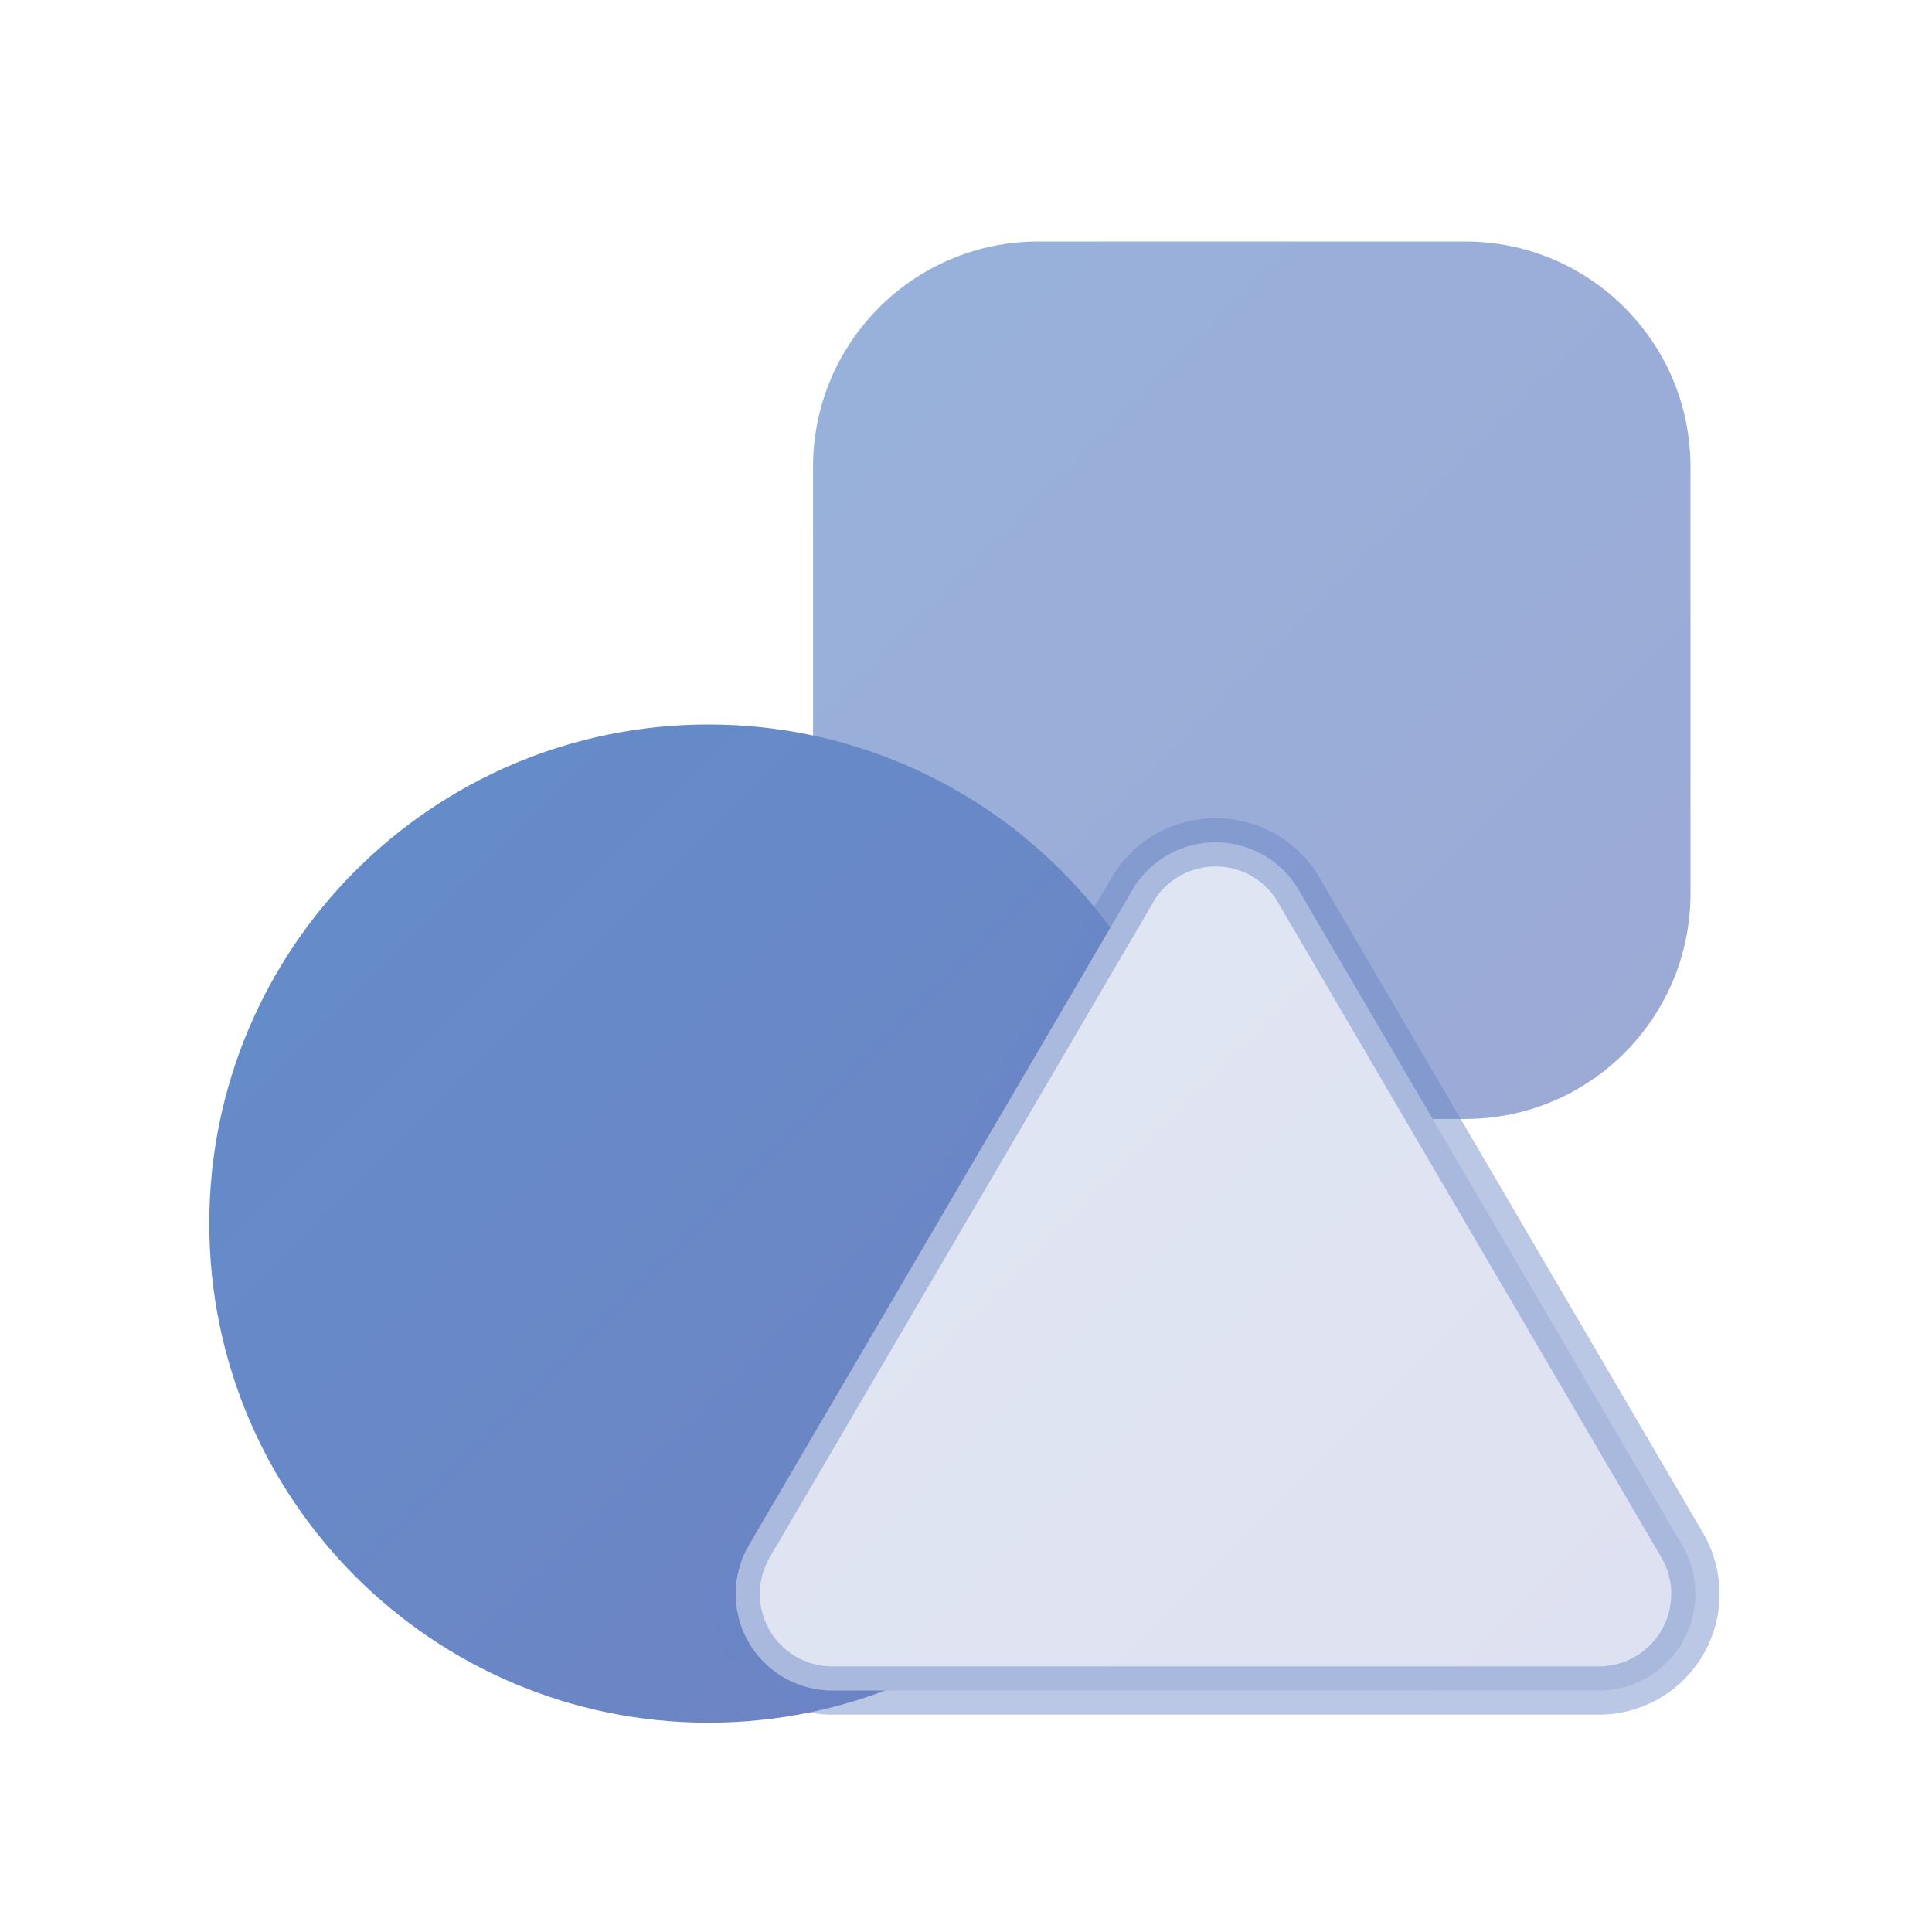
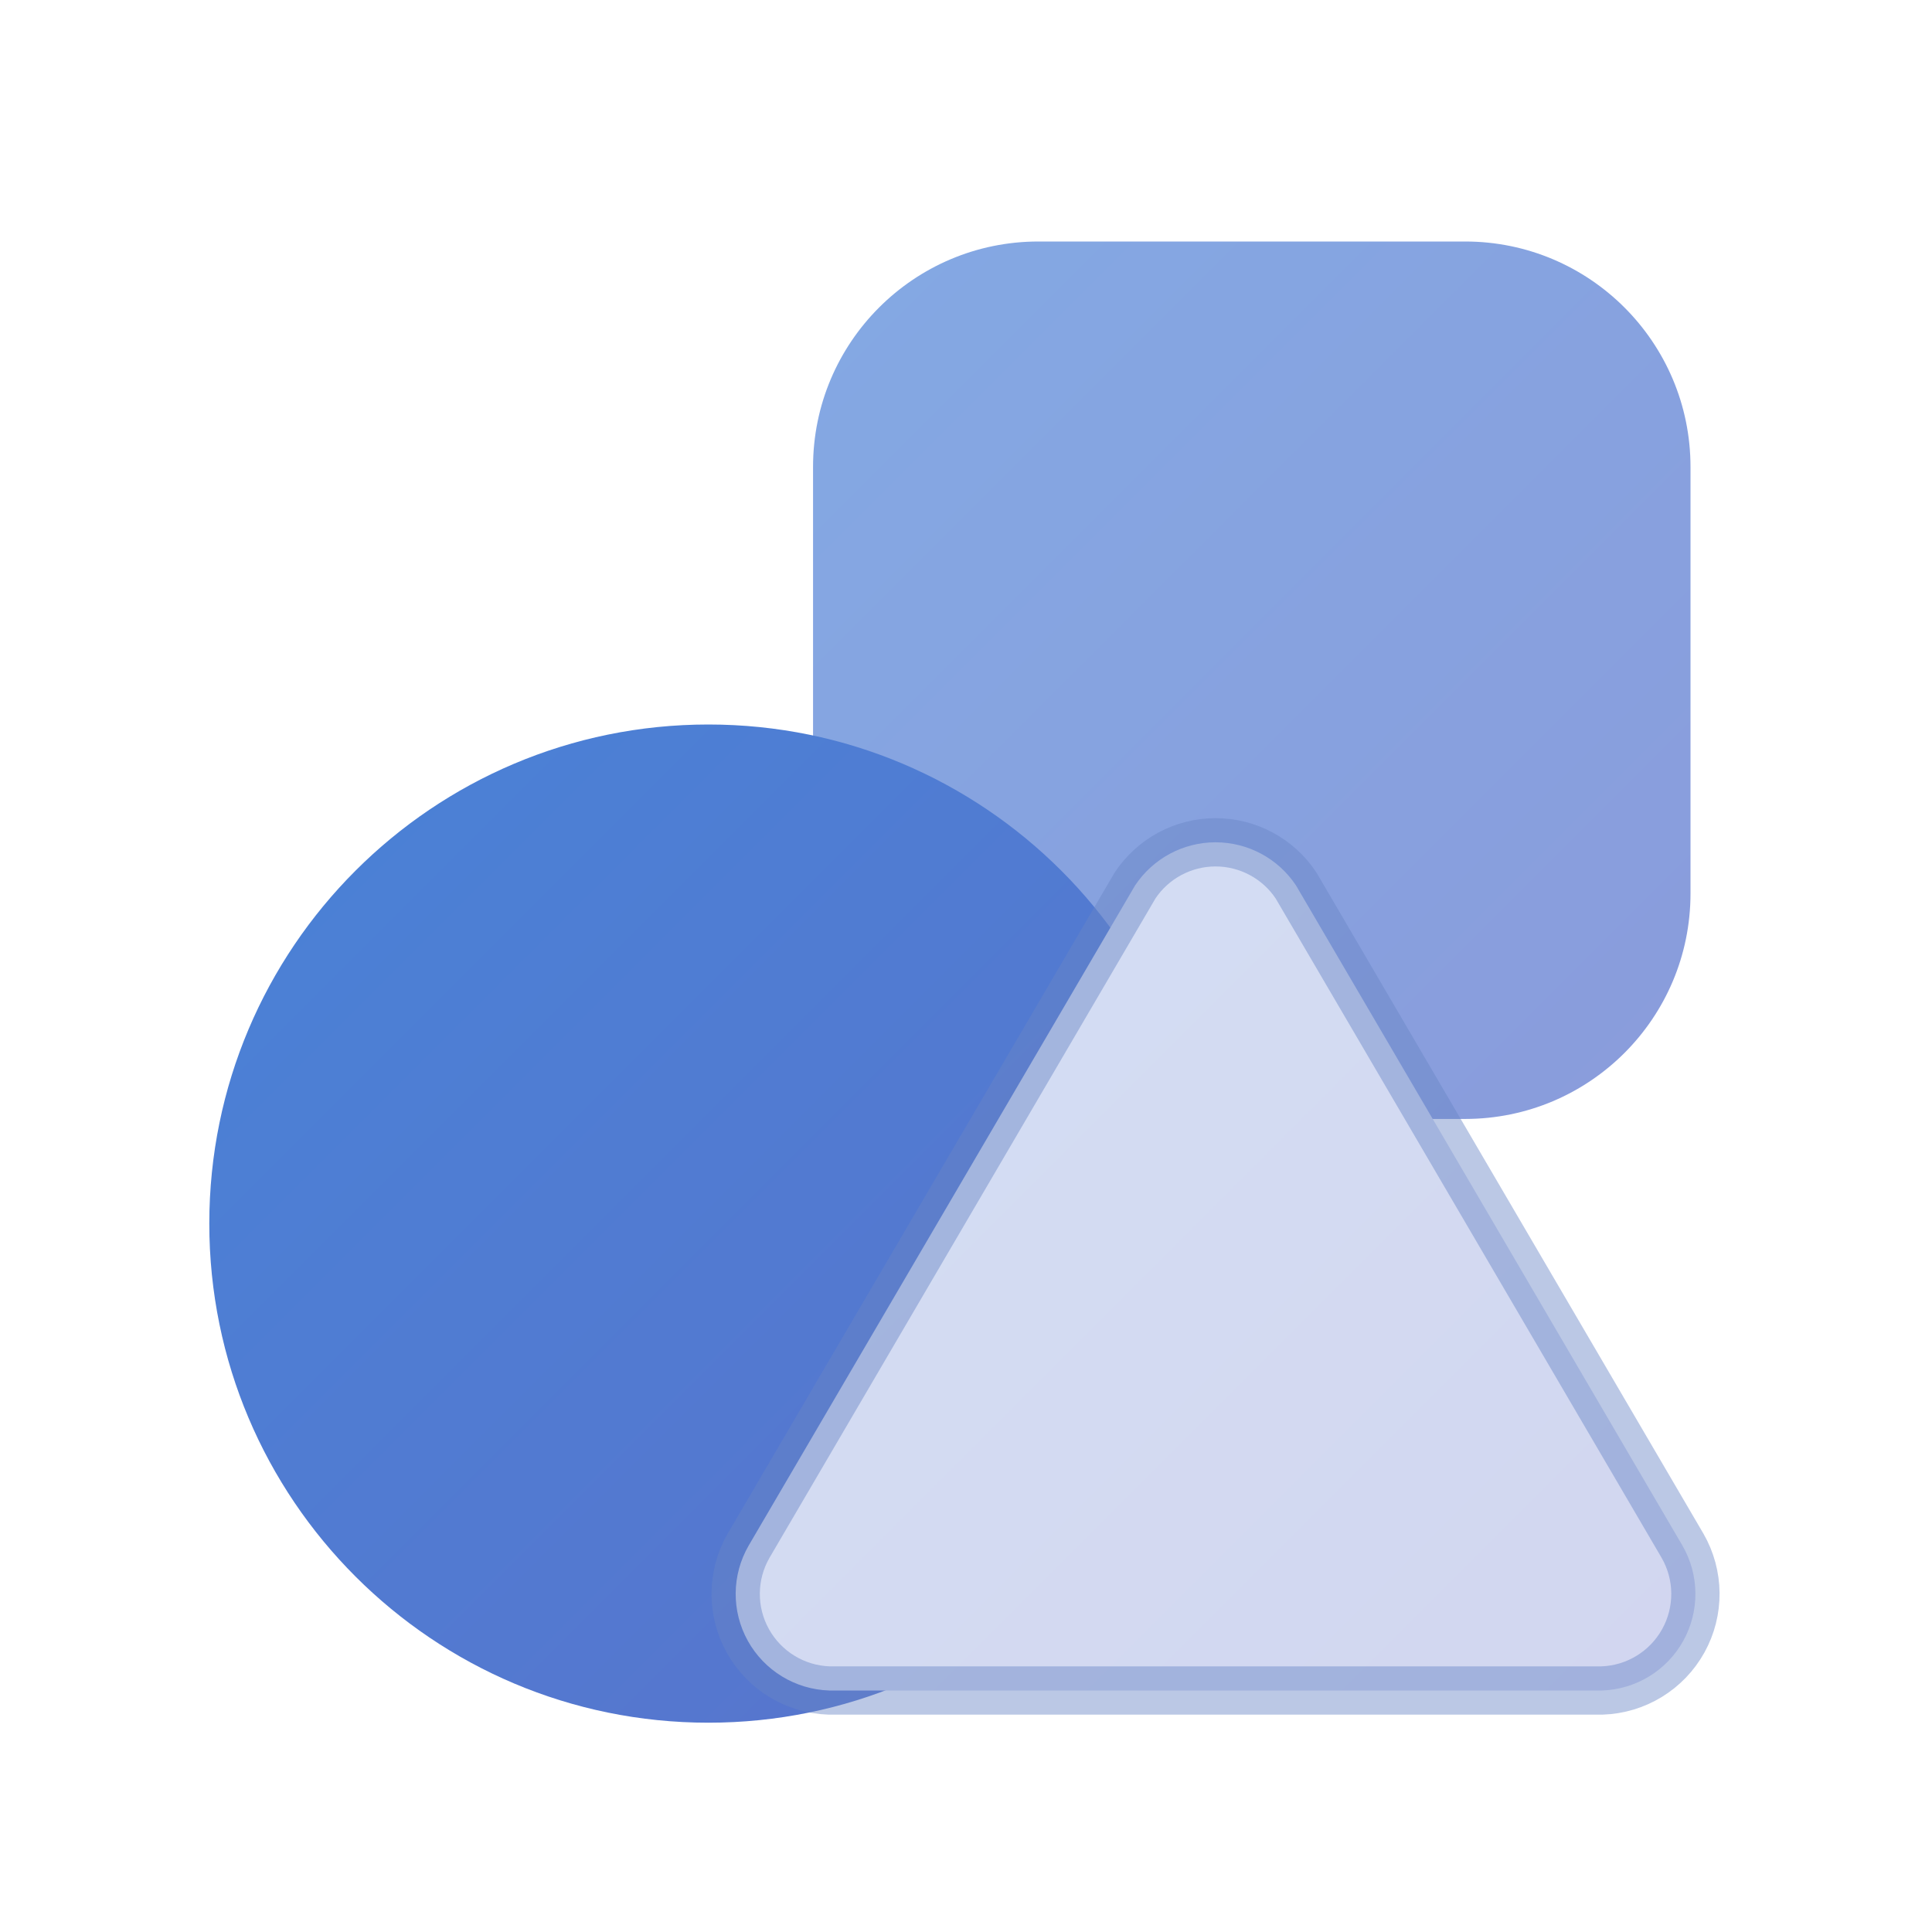
<svg xmlns="http://www.w3.org/2000/svg" viewBox="0 0 24 24" fill="none">
  <defs>
    <linearGradient id="ink" x1="3" y1="3" x2="22" y2="22" gradientUnits="userSpaceOnUse">
-       <stop offset="0" stop-color="#608fcb" />
-       <stop offset="0.5" stop-color="#6a87c6" />
-       <stop offset="1" stop-color="#747fc0" />
+       <stop offset="0" stop-color="#4586d9" />
+       <stop offset="0.5" stop-color="#527ad1" />
+       <stop offset="1" stop-color="#5f6ec8" />
    </linearGradient>
    <linearGradient id="accent" x1="3" y1="3" x2="22" y2="22" gradientUnits="userSpaceOnUse">
-       <stop offset="0" stop-color="#96b5dd" />
-       <stop offset="1" stop-color="#9ea5d3" />
+       <stop offset="0" stop-color="#81ade6" />
+       <stop offset="1" stop-color="#8d96d8" />
    </linearGradient>
    <linearGradient id="mist" x1="3" y1="3" x2="22" y2="22" gradientUnits="userSpaceOnUse">
-       <stop offset="0" stop-color="#e2ebf6" />
-       <stop offset="1" stop-color="#dee0f0" />
+       <stop offset="0" stop-color="#d4e4f7" />
+       <stop offset="1" stop-color="#d2d5ef" />
    </linearGradient>
  </defs>
  <rect x="10.1" y="3" width="10.9" height="10.9" rx="2.8" fill="url(#accent)" />
  <circle cx="8.8" cy="15.2" r="6.2" fill="url(#ink)" />
  <path d="m16.1 11 4.8 8.2a1.2 1.2 0 0 1-1 1.8h-9.6a1.2 1.2 0 0 1-1-1.8l4.8-8.2a1.2 1.2 0 0 1 2 0Z" fill="url(#mist)" stroke="#6a87c6" stroke-opacity=".45" stroke-width=".6" />
</svg>
